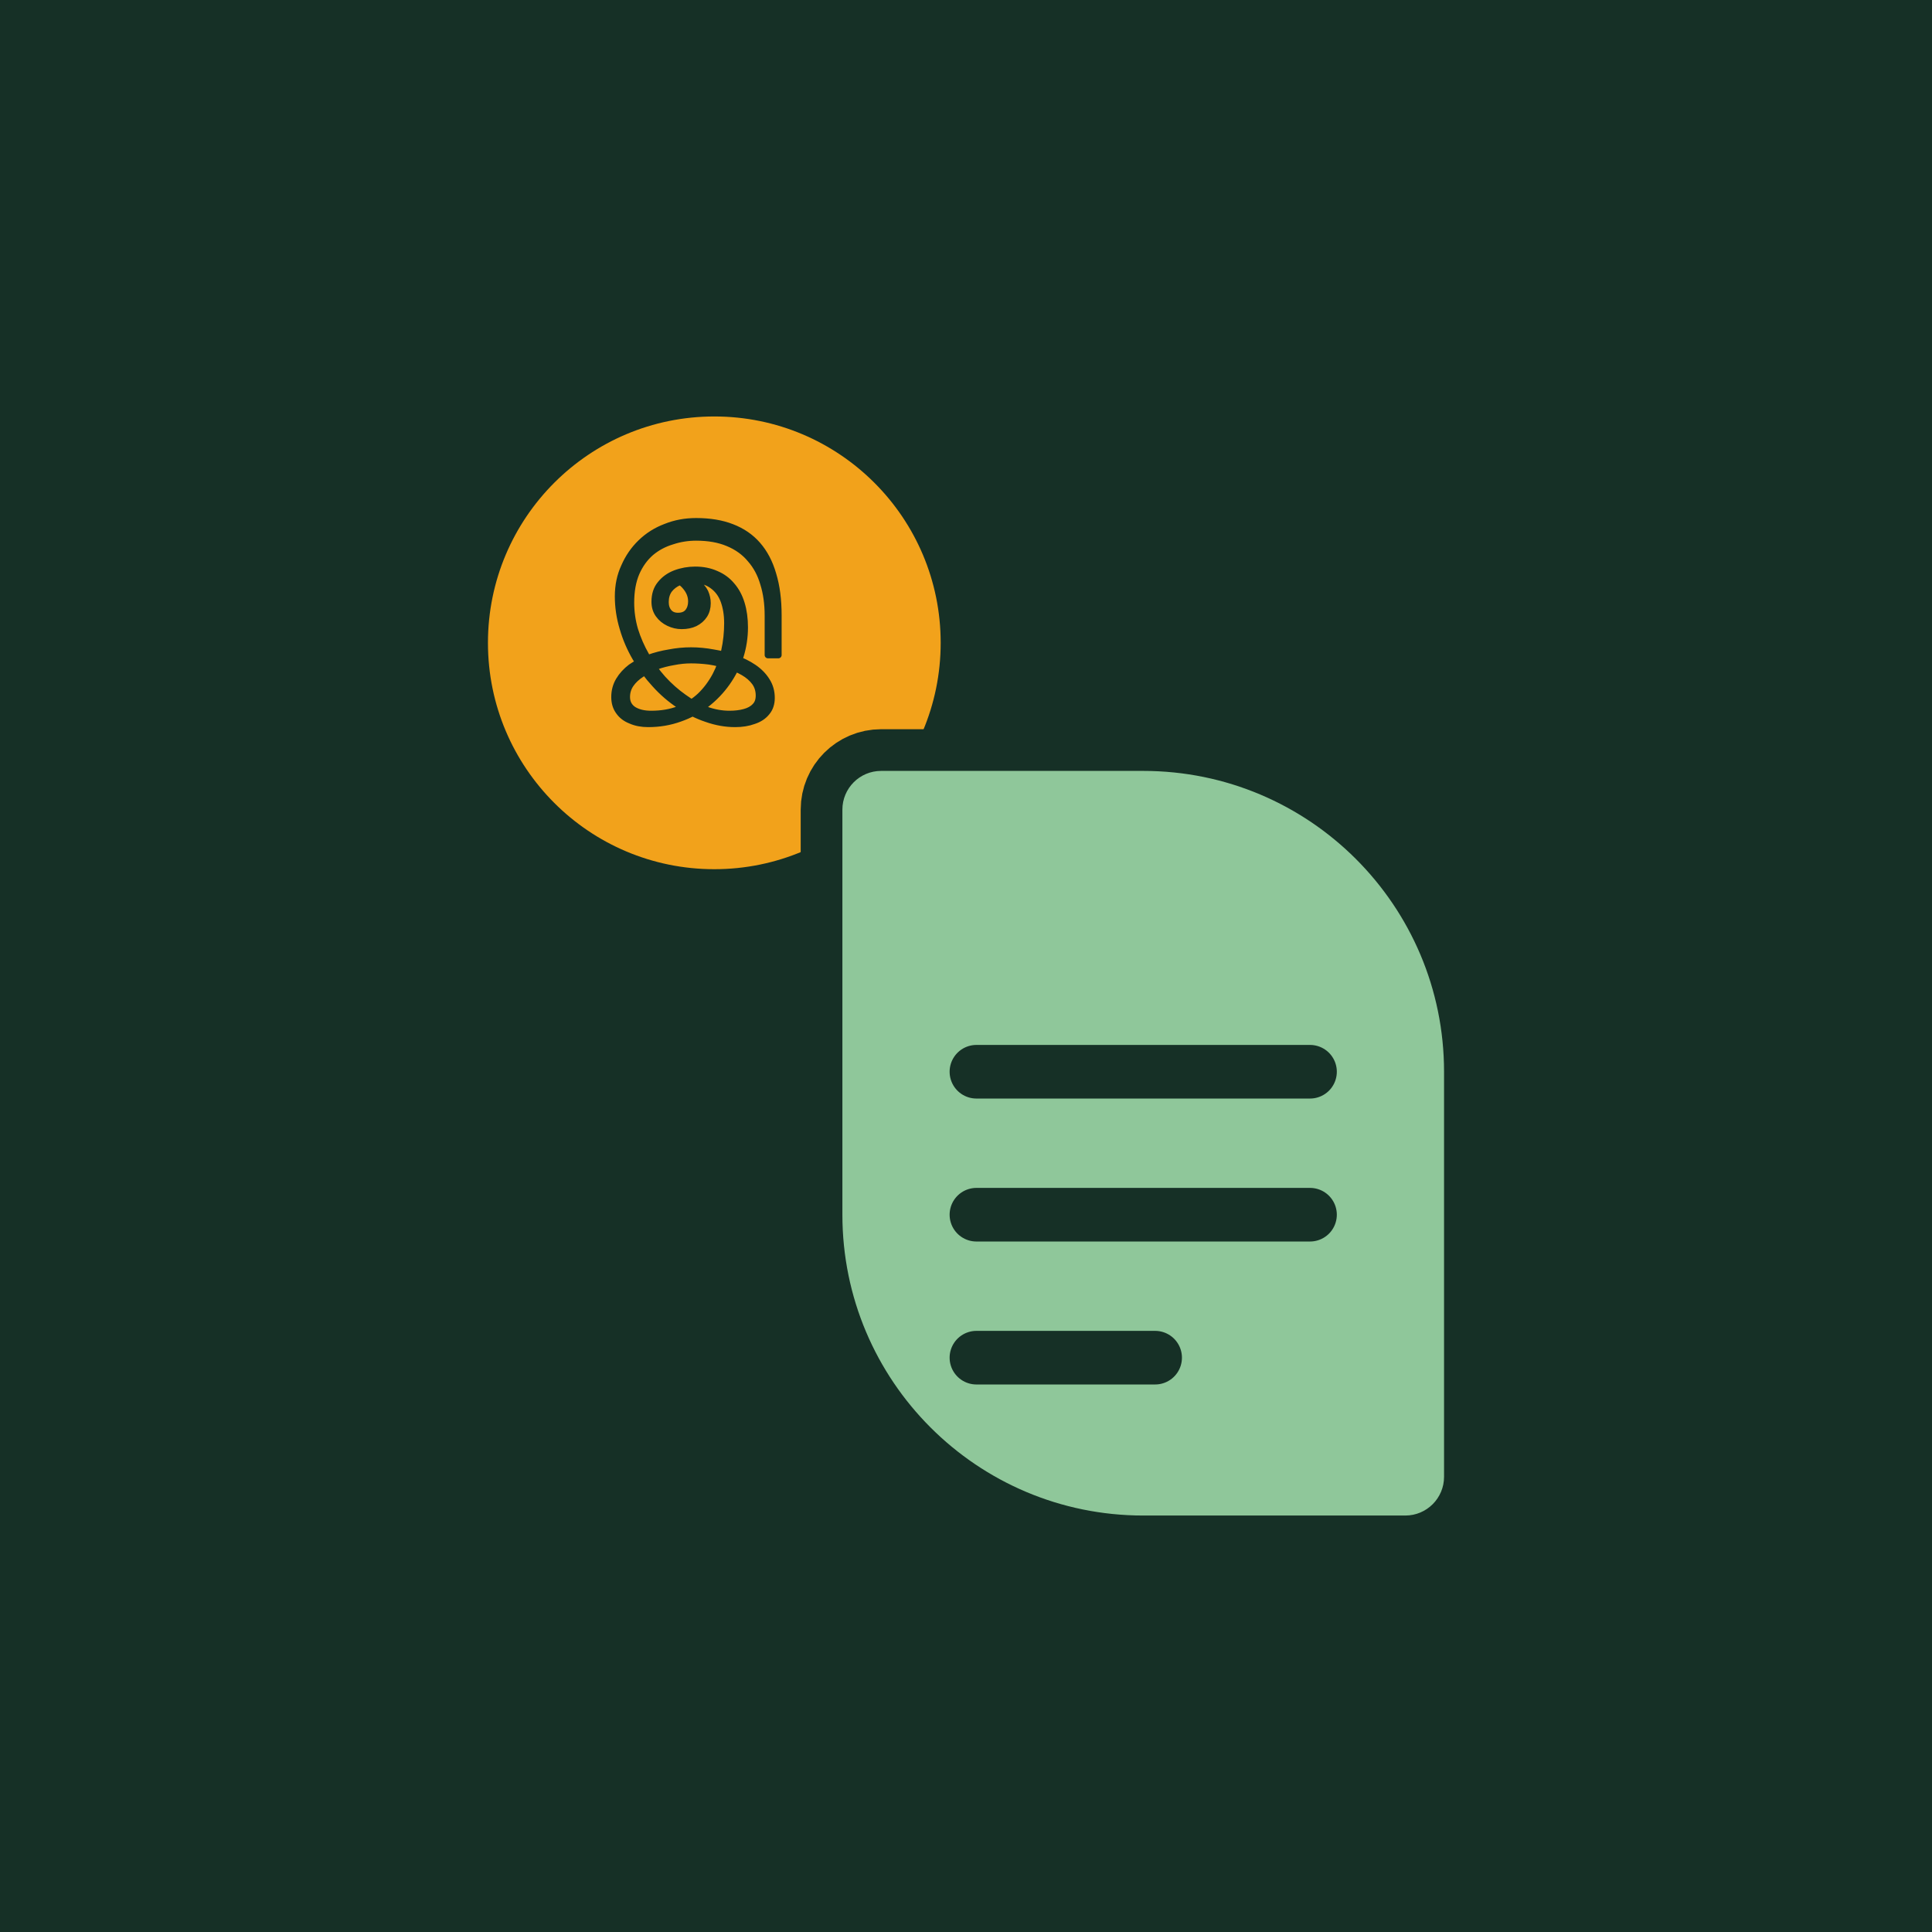
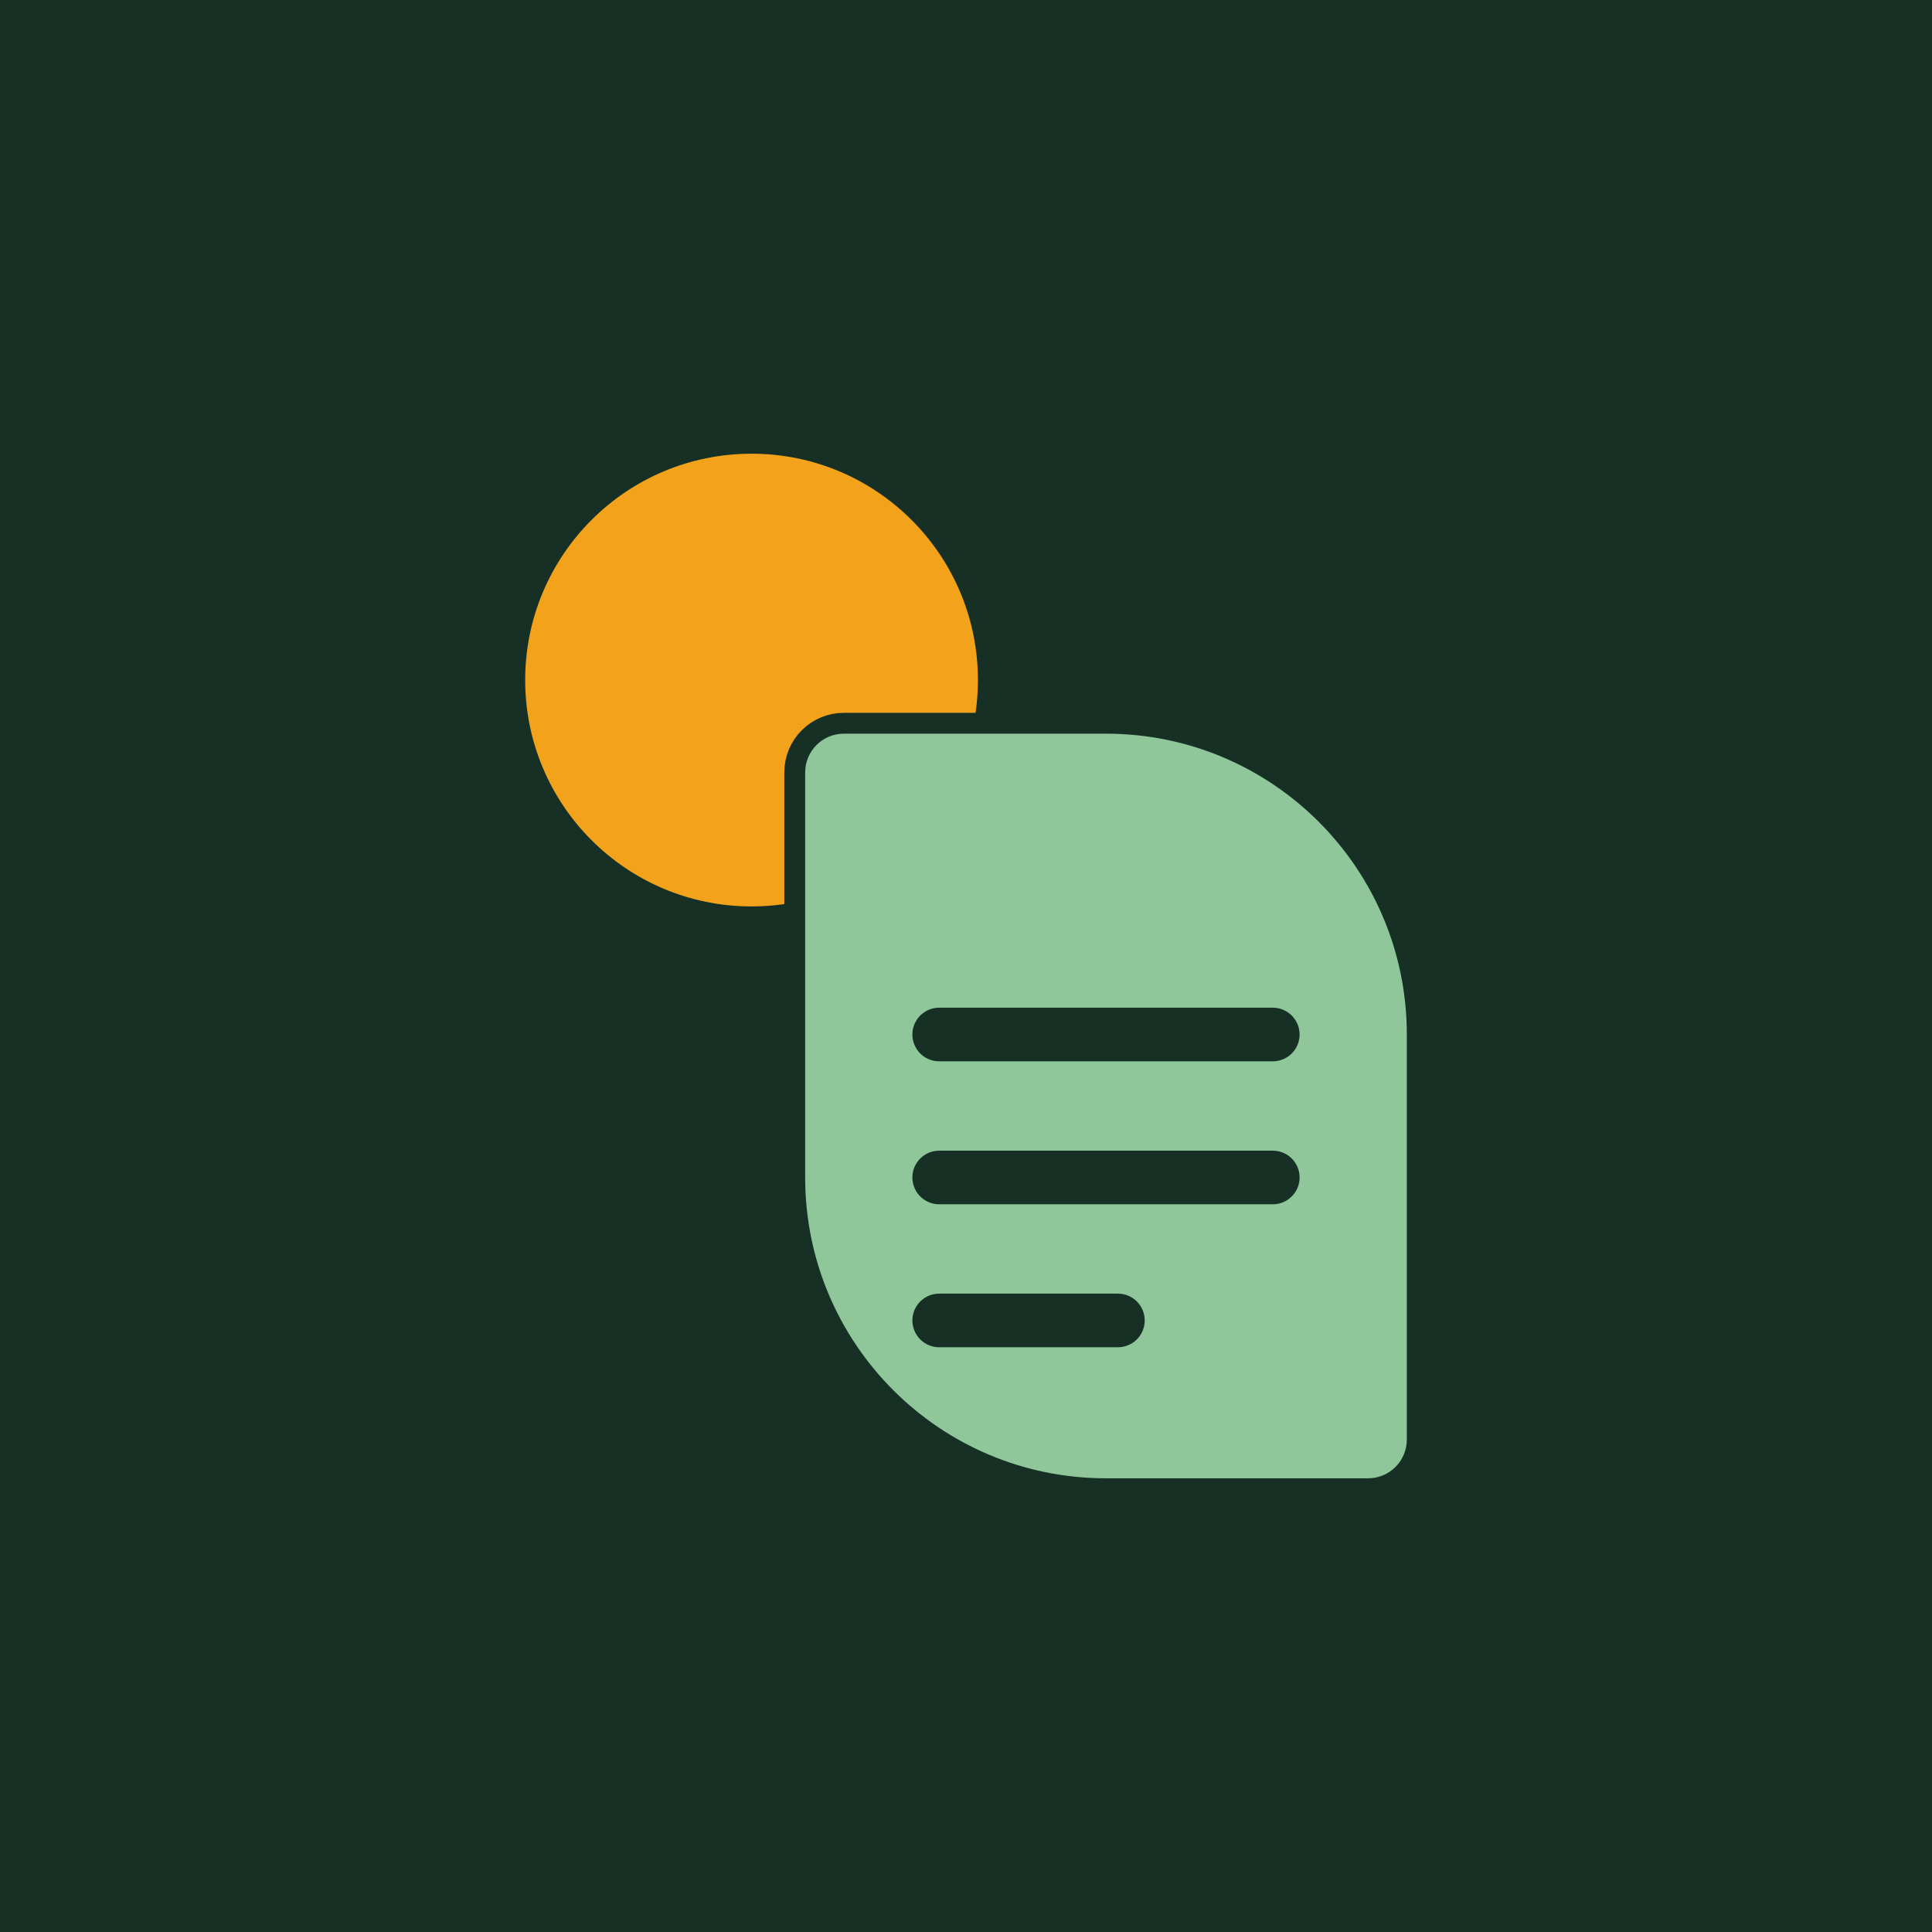
<svg xmlns="http://www.w3.org/2000/svg" viewBox="0 0 120 120" role="img" aria-label="Yidhan">
  <rect width="120" height="120" fill="#163026" />
-   <g transform="translate(14.0275 12.5475) scale(0.74)">
+   <g transform="translate(11.715 10.235) scale(0.74)">
    <defs>
      <mask id="tdark-sun" maskUnits="userSpaceOnUse" x="-10" y="-10" width="140" height="140">
        <rect x="-10" y="-10" width="140" height="140" fill="#fff" />
-         <path d="M55 47.75H77A25.25 25.25 0 0 1 102.25 73V107A3.25 3.25 0 0 1 99 110.25H77A25.25 25.25 0 0 1 51.75 85V51A3.25 3.25 0 0 1 55 47.75Z" fill="#000" stroke="#000" stroke-width="7" stroke-linejoin="round" />
+         <path d="M55 47.75H77A25.25 25.25 0 0 1 102.25 73V107A3.25 3.25 0 0 1 99 110.25H77A25.25 25.25 0 0 1 51.75 85V51A3.25 3.25 0 0 1 55 47.75Z" fill="#000" stroke="#000" stroke-width="3.5" stroke-linejoin="round" />
      </mask>
      <mask id="tdark-leaf" maskUnits="userSpaceOnUse" x="-10" y="-10" width="140" height="140">
        <rect x="-10" y="-10" width="140" height="140" fill="#fff" />
        <g stroke="#000" stroke-width="4.5" stroke-linecap="round">
          <path d="M63 73H91" />
          <path d="M63 85H91" />
          <path d="M63 97H78" />
        </g>
      </mask>
    </defs>
    <g mask="url(#tdark-sun)">
-       <circle cx="41" cy="37" r="19" fill="#F2A21B" />
-       <g transform="translate(39.5 35.3) scale(2.5) translate(-24 -24)">
-         <path d="M22.38 27.40Q22.05 27.40 21.80 27.29Q21.54 27.19 21.40 26.99Q21.25 26.79 21.25 26.50Q21.25 26.19 21.40 25.94Q21.55 25.69 21.80 25.50Q22.06 25.32 22.39 25.19Q22.72 25.07 23.09 25.01Q23.45 24.94 23.82 24.94Q24.18 24.94 24.56 25.01Q24.94 25.07 25.29 25.20Q25.64 25.32 25.92 25.51Q26.20 25.70 26.36 25.96Q26.52 26.21 26.52 26.53Q26.52 26.82 26.36 27.01Q26.20 27.21 25.92 27.30Q25.65 27.40 25.30 27.40Q24.82 27.40 24.34 27.23Q23.86 27.07 23.42 26.77Q22.98 26.48 22.61 26.07Q22.24 25.67 21.96 25.19Q21.68 24.71 21.53 24.19Q21.37 23.66 21.37 23.12Q21.37 22.57 21.58 22.12Q21.78 21.66 22.13 21.32Q22.49 20.97 22.97 20.79Q23.44 20.60 23.99 20.60Q24.68 20.60 25.19 20.80Q25.71 21.00 26.05 21.39Q26.40 21.79 26.57 22.38Q26.75 22.97 26.75 23.76V25.09H26.40V23.76Q26.40 23.17 26.25 22.69Q26.11 22.21 25.81 21.87Q25.52 21.52 25.06 21.33Q24.61 21.14 23.99 21.14Q23.57 21.14 23.18 21.27Q22.78 21.39 22.47 21.65Q22.16 21.92 21.98 22.33Q21.80 22.75 21.80 23.33Q21.80 23.79 21.93 24.24Q22.07 24.69 22.31 25.11Q22.55 25.53 22.87 25.89Q23.20 26.25 23.57 26.51Q23.94 26.78 24.33 26.93Q24.72 27.07 25.11 27.07Q25.39 27.07 25.61 27.01Q25.84 26.95 25.97 26.81Q26.10 26.68 26.10 26.45Q26.10 26.19 25.96 26.00Q25.82 25.81 25.58 25.67Q25.34 25.53 25.04 25.44Q24.74 25.35 24.43 25.30Q24.11 25.26 23.82 25.26Q23.53 25.26 23.23 25.32Q22.93 25.37 22.65 25.47Q22.37 25.58 22.15 25.73Q21.92 25.88 21.79 26.07Q21.66 26.26 21.66 26.50Q21.66 26.78 21.89 26.93Q22.12 27.07 22.48 27.07Q23.00 27.07 23.41 26.91Q23.82 26.75 24.13 26.46Q24.43 26.17 24.64 25.78Q24.84 25.40 24.94 24.95Q25.04 24.50 25.04 24.02Q25.04 23.60 24.92 23.27Q24.80 22.94 24.53 22.75Q24.27 22.56 23.86 22.56Q23.63 22.56 23.42 22.64Q23.21 22.73 23.08 22.90Q22.96 23.07 22.96 23.31Q22.96 23.52 23.07 23.65Q23.18 23.78 23.38 23.78Q23.61 23.78 23.72 23.64Q23.83 23.50 23.83 23.29Q23.83 23.03 23.65 22.81Q23.47 22.58 23.19 22.51L23.55 22.48Q23.84 22.54 24.02 22.67Q24.20 22.80 24.29 22.98Q24.37 23.16 24.37 23.35Q24.37 23.58 24.26 23.75Q24.15 23.92 23.95 24.02Q23.76 24.11 23.50 24.11Q23.28 24.11 23.07 24.01Q22.86 23.91 22.73 23.73Q22.60 23.55 22.60 23.30Q22.60 22.94 22.79 22.71Q22.98 22.47 23.29 22.35Q23.61 22.23 23.96 22.23Q24.35 22.23 24.66 22.37Q24.97 22.50 25.18 22.75Q25.40 23.00 25.51 23.36Q25.62 23.72 25.62 24.16Q25.62 24.66 25.47 25.14Q25.31 25.61 25.02 26.02Q24.73 26.43 24.33 26.74Q23.93 27.05 23.44 27.22Q22.94 27.40 22.38 27.40Z" fill="#163026" stroke="#163026" stroke-width="0.22" stroke-linejoin="round" />
-       </g>
+       <circle cx="47.25" cy="43.25" r="19" fill="#F2A21B" />
    </g>
    <path d="M55 47.75H77A25.25 25.25 0 0 1 102.25 73V107A3.25 3.25 0 0 1 99 110.25H77A25.25 25.25 0 0 1 51.75 85V51A3.25 3.25 0 0 1 55 47.75Z" fill="#8FC79A" mask="url(#tdark-leaf)" />
  </g>
</svg>
